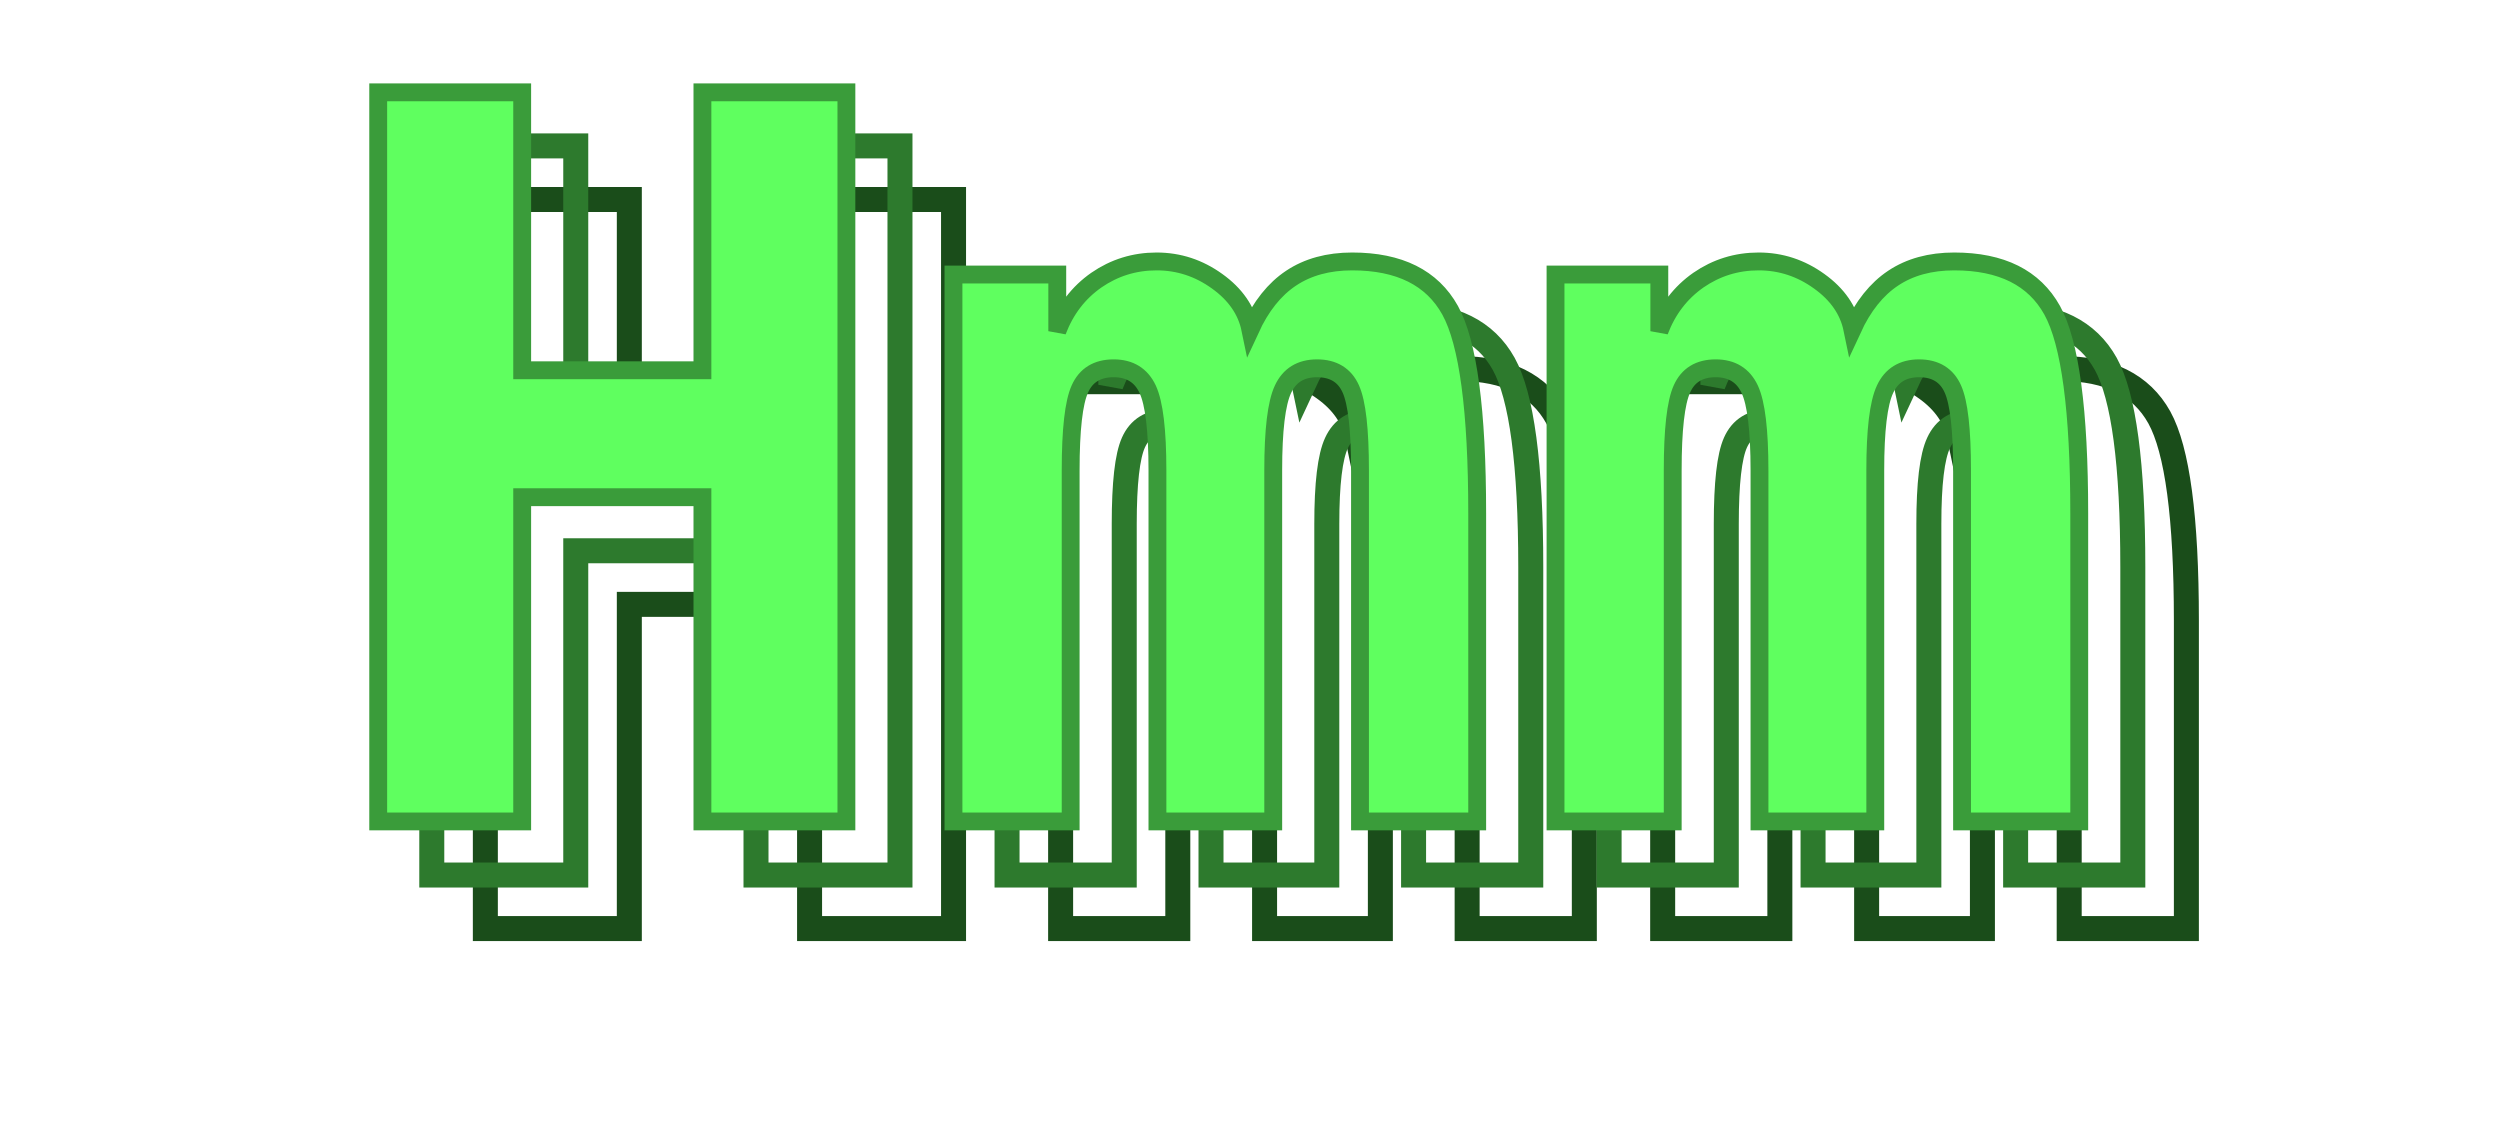
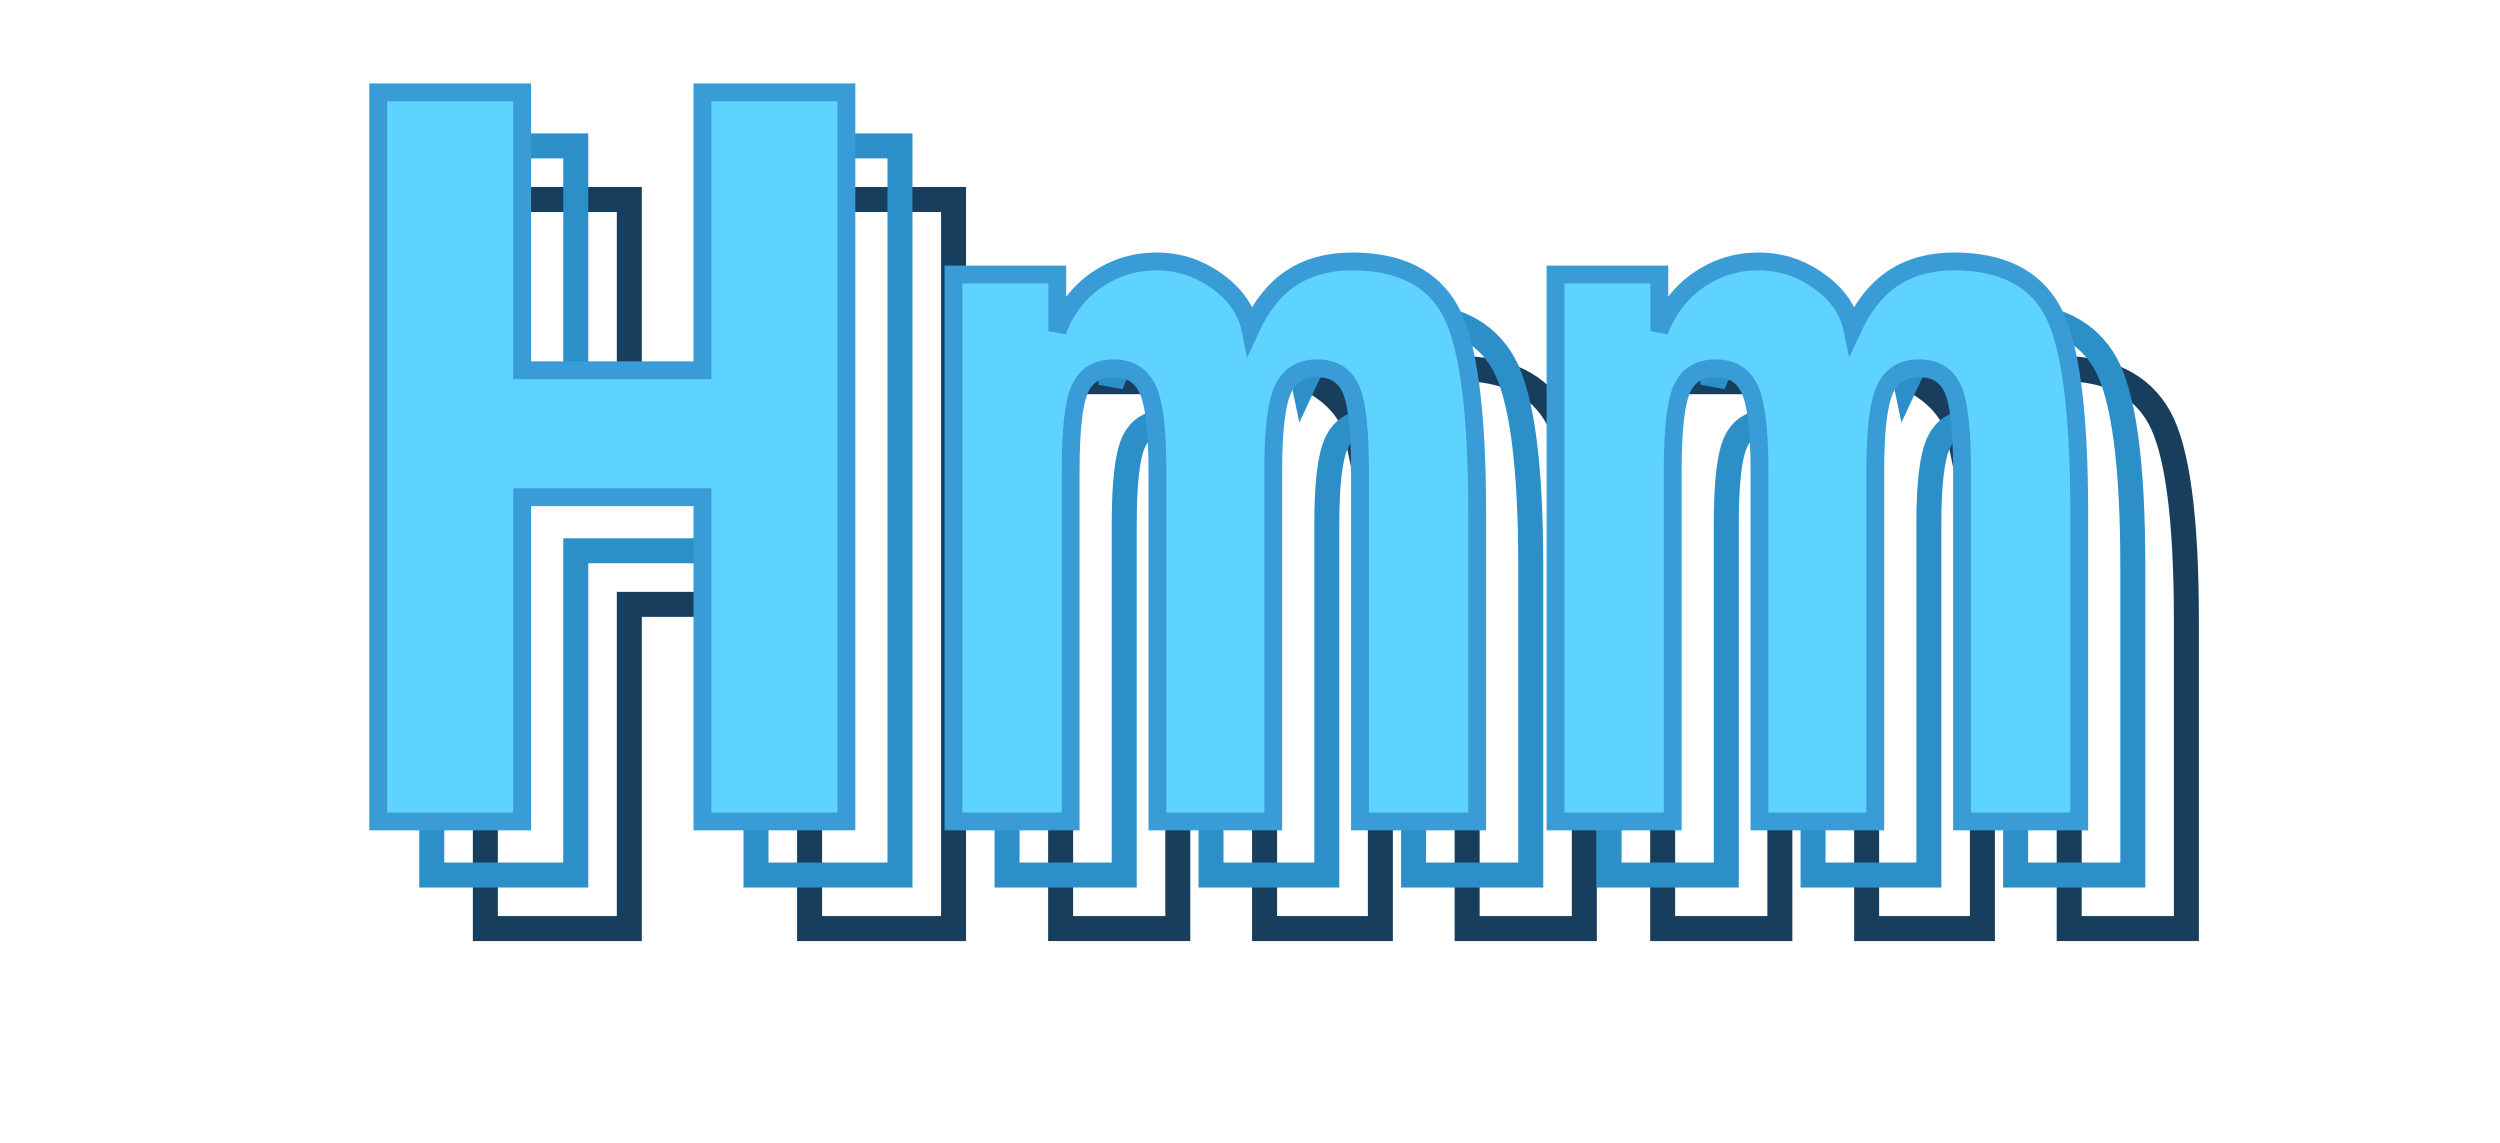
<svg xmlns="http://www.w3.org/2000/svg" viewBox="0 0 140 64">
  <defs>
    <style>
			.hmm { font-family: ui-monospace, 'SF Mono', Menlo, Consolas, monospace; font-weight: 900; }
		</style>
  </defs>
  <g>
-     <text x="74" y="52" text-anchor="middle" font-size="56" class="hmm" fill="none" stroke="#1a4d1a" stroke-width="1.4">Hmm</text>
-     <text x="71" y="49" text-anchor="middle" font-size="56" class="hmm" fill="none" stroke="#2d7a2d" stroke-width="1.4">Hmm</text>
-     <text x="68" y="46" text-anchor="middle" font-size="56" class="hmm" fill="#5fff5f" stroke="#3a9c3a" stroke-width="1">Hmm</text>
+     <text x="74" y="52" text-anchor="middle" font-size="56" class="hmm" fill="none" stroke="#173e5c" stroke-width="1.4">Hmm</text>
+     <text x="71" y="49" text-anchor="middle" font-size="56" class="hmm" fill="none" stroke="#2d8fc8" stroke-width="1.4">Hmm</text>
+     <text x="68" y="46" text-anchor="middle" font-size="56" class="hmm" fill="#5fd3ff" stroke="#3a9cd6" stroke-width="1">Hmm</text>
  </g>
</svg>
